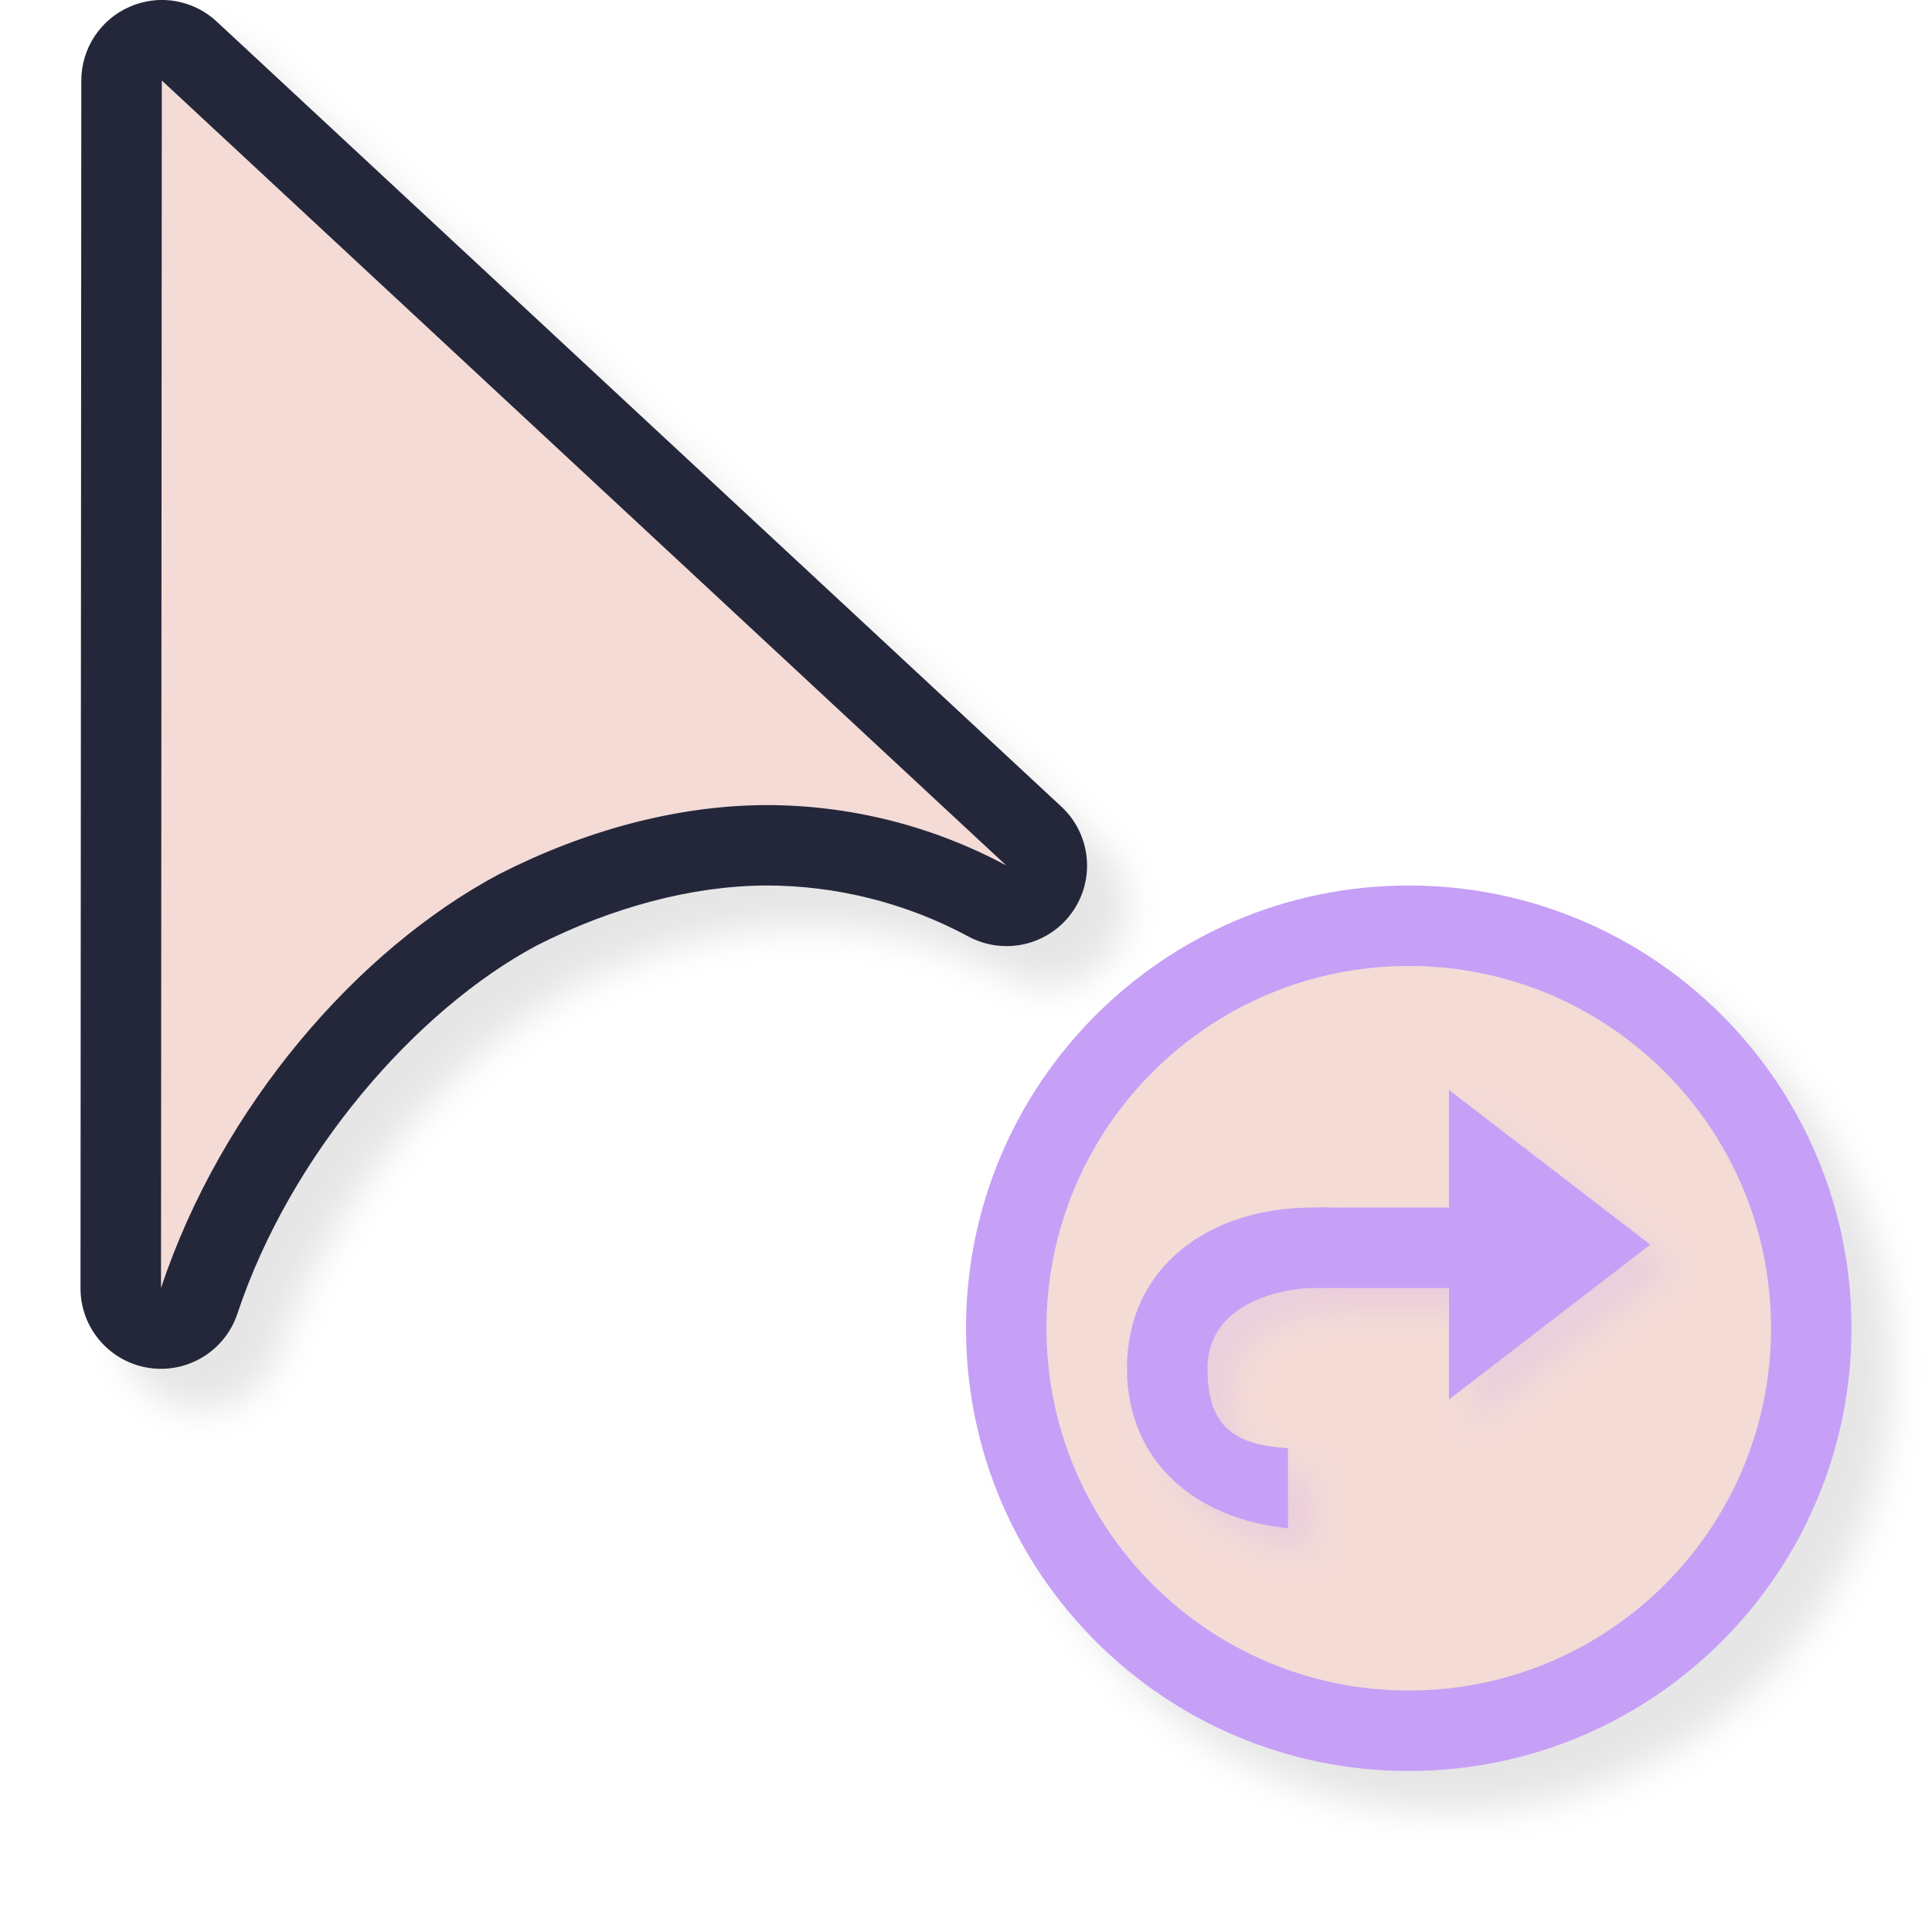
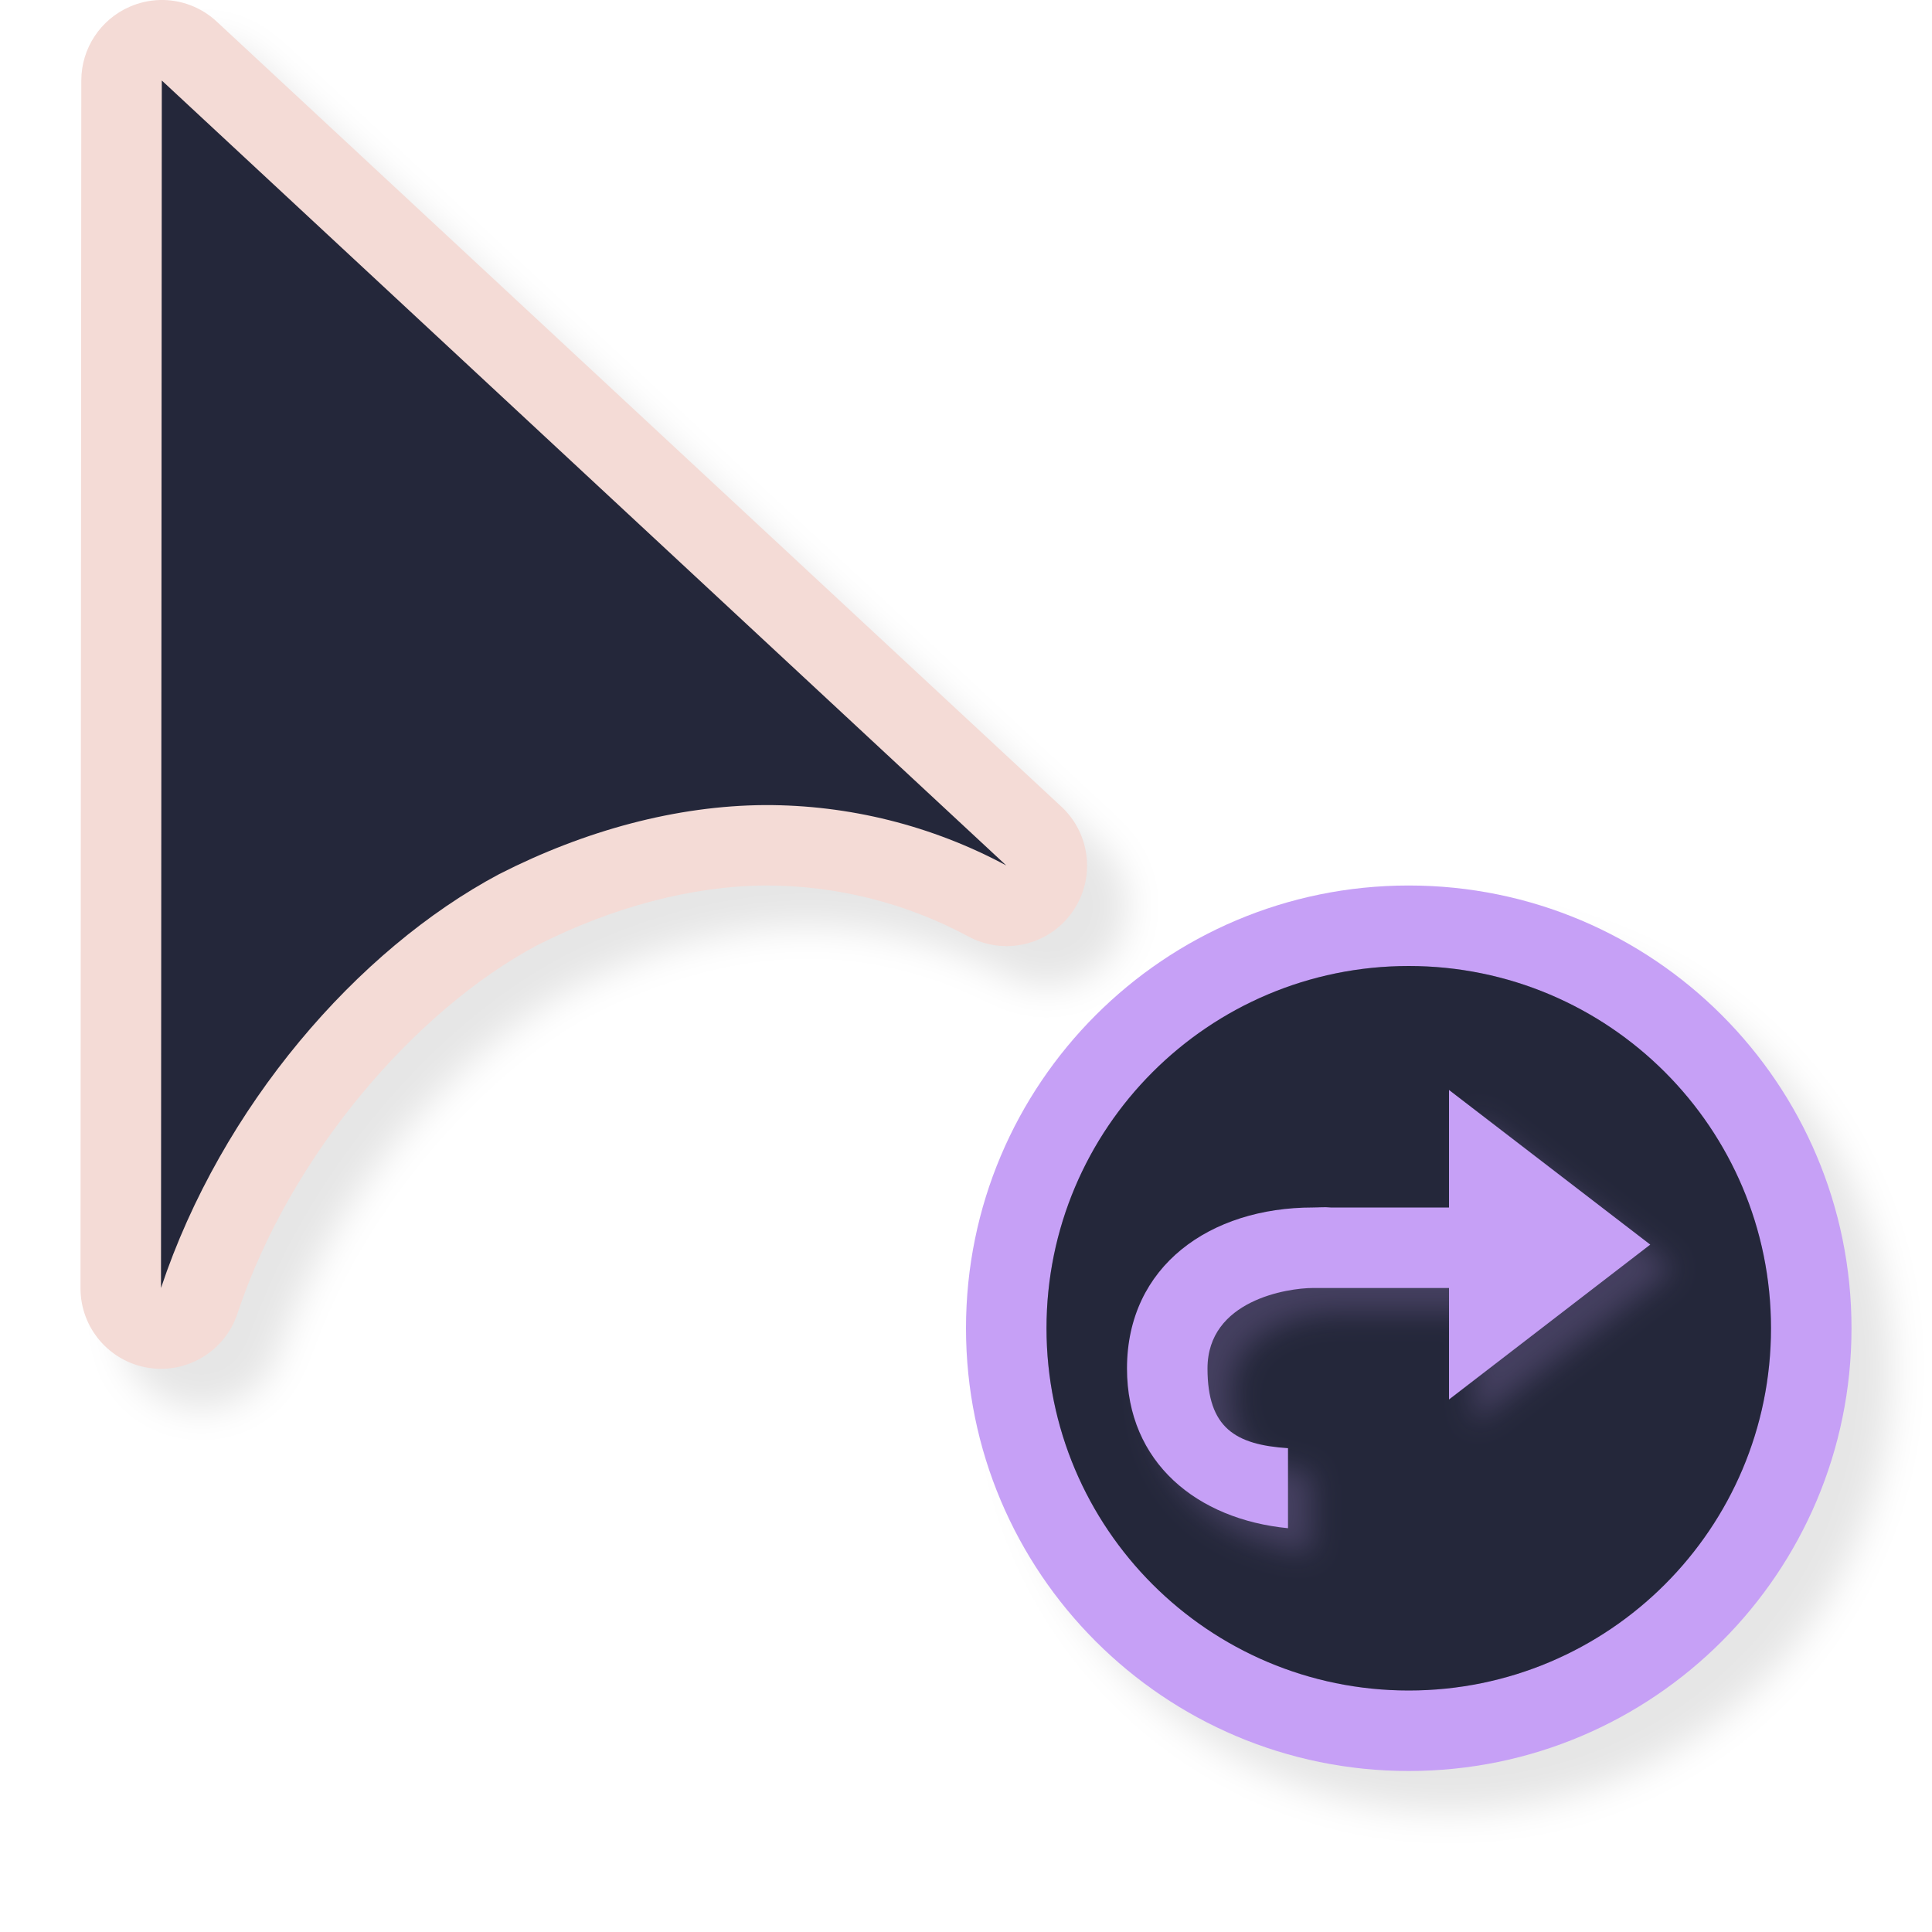
<svg xmlns="http://www.w3.org/2000/svg" width="24" height="24">
  <defs>
    <filter id="a" width="1.047" height="1.047" x="-.024" y="-.024" style="color-interpolation-filters:sRGB">
      <feGaussianBlur stdDeviation=".216" />
    </filter>
    <filter id="c" width="1.127" height="1.152" x="-.064" y="-.076" style="color-interpolation-filters:sRGB">
      <feGaussianBlur stdDeviation=".172" />
    </filter>
  </defs>
  <path d="M2.486.5a1 1 0 0 0-.375.084 1 1 0 0 0-.601.916l-.01 15a1 1 0 0 0 1.95.316c.661-1.985 2.225-3.774 3.716-4.57.941-.478 1.93-.74 2.84-.746a5.3 5.3 0 0 1 2.523.633 1 1 0 0 0 1.153-1.615L3.192.768A1 1 0 0 0 2.485.5M18 11.5a5.5 5.5 0 0 0-5.5 5.5 5.5 5.5 0 0 0 5.5 5.5 5.5 5.5 0 0 0 5.5-5.5 5.5 5.5 0 0 0-5.5-5.5" style="color:#000;fill:#000;fill-opacity:1;stroke-linecap:round;stroke-linejoin:round;-inkscape-stroke:none;opacity:.1;filter:url(#a)" />
-   <path d="M1.986 0a1 1 0 0 0-.375.084A1 1 0 0 0 1.01 1L1 16a1 1 0 0 0 1.95.316c.661-1.985 2.225-3.774 3.716-4.57.941-.478 1.93-.74 2.84-.746a5.3 5.3 0 0 1 2.523.633 1 1 0 0 0 1.153-1.615L2.692.268A1 1 0 0 0 1.985 0" style="color:#000;fill:#24273a;stroke-linecap:round;stroke-linejoin:round;-inkscape-stroke:none;fill-opacity:1" />
+   <path d="M1.986 0a1 1 0 0 0-.375.084A1 1 0 0 0 1.01 1L1 16a1 1 0 0 0 1.95.316c.661-1.985 2.225-3.774 3.716-4.57.941-.478 1.93-.74 2.84-.746a5.3 5.3 0 0 1 2.523.633 1 1 0 0 0 1.153-1.615L2.692.268A1 1 0 0 0 1.985 0" style="color:#000;fill:#f4dbd6;stroke-linecap:round;stroke-linejoin:round;-inkscape-stroke:none;fill-opacity:1" />
  <path d="M23 16.5a5.5 5.5 0 0 1-5.5 5.5 5.5 5.5 0 0 1-5.5-5.5 5.5 5.5 0 0 1 5.5-5.5 5.5 5.5 0 0 1 5.5 5.5" style="fill:#c6a0f6;fill-opacity:1;stroke:none;stroke-width:2;stroke-linecap:round;stroke-linejoin:round;stroke-miterlimit:4;stroke-dasharray:none;stroke-opacity:1" />
-   <path d="M22 16.5a4.5 4.5 0 0 1-4.5 4.5 4.5 4.5 0 0 1-4.5-4.5 4.5 4.5 0 0 1 4.5-4.5 4.5 4.5 0 0 1 4.5 4.5" style="fill:#f4dbd6;fill-opacity:1;stroke:none;stroke-width:1.636;stroke-linecap:round;stroke-linejoin:round;stroke-miterlimit:4;stroke-dasharray:none;stroke-opacity:1" />
-   <path d="M22 16.5a4.5 4.5 0 0 1-4.5 4.5 4.5 4.5 0 0 1-4.5-4.5 4.5 4.5 0 0 1 4.5-4.5 4.5 4.5 0 0 1 4.5 4.5" style="opacity:.2;fill:#f4dbd6;fill-opacity:1;stroke:none;stroke-width:1.636;stroke-linecap:round;stroke-linejoin:round;stroke-miterlimit:4;stroke-dasharray:none;stroke-opacity:1" />
-   <path d="M2.01 1 2 16c.75-2.25 2.435-4.202 4.202-5.142 1.065-.543 2.203-.85 3.298-.857a6.3 6.3 0 0 1 3 .75z" style="fill:#f4dbd6;fill-opacity:1;stroke:none;stroke-width:1.259;stroke-linecap:round;stroke-linejoin:round;stroke-miterlimit:4;stroke-dasharray:none;stroke-opacity:1" />
+   <path d="M22 16.5a4.5 4.5 0 0 1-4.5 4.5 4.5 4.5 0 0 1-4.5-4.5 4.5 4.5 0 0 1 4.5-4.5 4.5 4.5 0 0 1 4.5 4.5" style="fill:#24273a;fill-opacity:1;stroke:none;stroke-width:1.636;stroke-linecap:round;stroke-linejoin:round;stroke-miterlimit:4;stroke-dasharray:none;stroke-opacity:1" />
+   <path d="M22 16.5a4.5 4.5 0 0 1-4.5 4.5 4.5 4.5 0 0 1-4.5-4.5 4.5 4.5 0 0 1 4.5-4.5 4.5 4.5 0 0 1 4.5 4.5" style="opacity:.2;fill:#24273a;fill-opacity:1;stroke:none;stroke-width:1.636;stroke-linecap:round;stroke-linejoin:round;stroke-miterlimit:4;stroke-dasharray:none;stroke-opacity:1" />
+   <path d="M2.01 1 2 16c.75-2.25 2.435-4.202 4.202-5.142 1.065-.543 2.203-.85 3.298-.857a6.3 6.3 0 0 1 3 .75z" style="fill:#24273a;fill-opacity:1;stroke:none;stroke-width:1.259;stroke-linecap:round;stroke-linejoin:round;stroke-miterlimit:4;stroke-dasharray:none;stroke-opacity:1" />
  <path d="M18.3 13.839v1.46h-1.47c-.075-.007-.147.002-.221 0-1.275 0-2.309.726-2.309 2 0 1.17.872 1.875 2 1.985v-.994c-.652-.043-1-.25-1-.99 0-.85 1-1 1.309-1H18.3v1.384l2.5-1.923z" style="opacity:.2;fill:#c6a0f6;fill-opacity:1;fill-rule:evenodd;stroke-width:.769;filter:url(#c)" />
  <path d="M18 13.54V15h-1.47c-.075-.008-.147 0-.221 0-1.275 0-2.309.725-2.309 2 0 1.17.872 1.874 2 1.984v-.994c-.652-.043-1-.25-1-.99 0-.85 1-1 1.309-1H18v1.385l2.5-1.924z" style="fill:#c6a0f6;fill-opacity:1;fill-rule:evenodd;stroke-width:.769" />
</svg>
